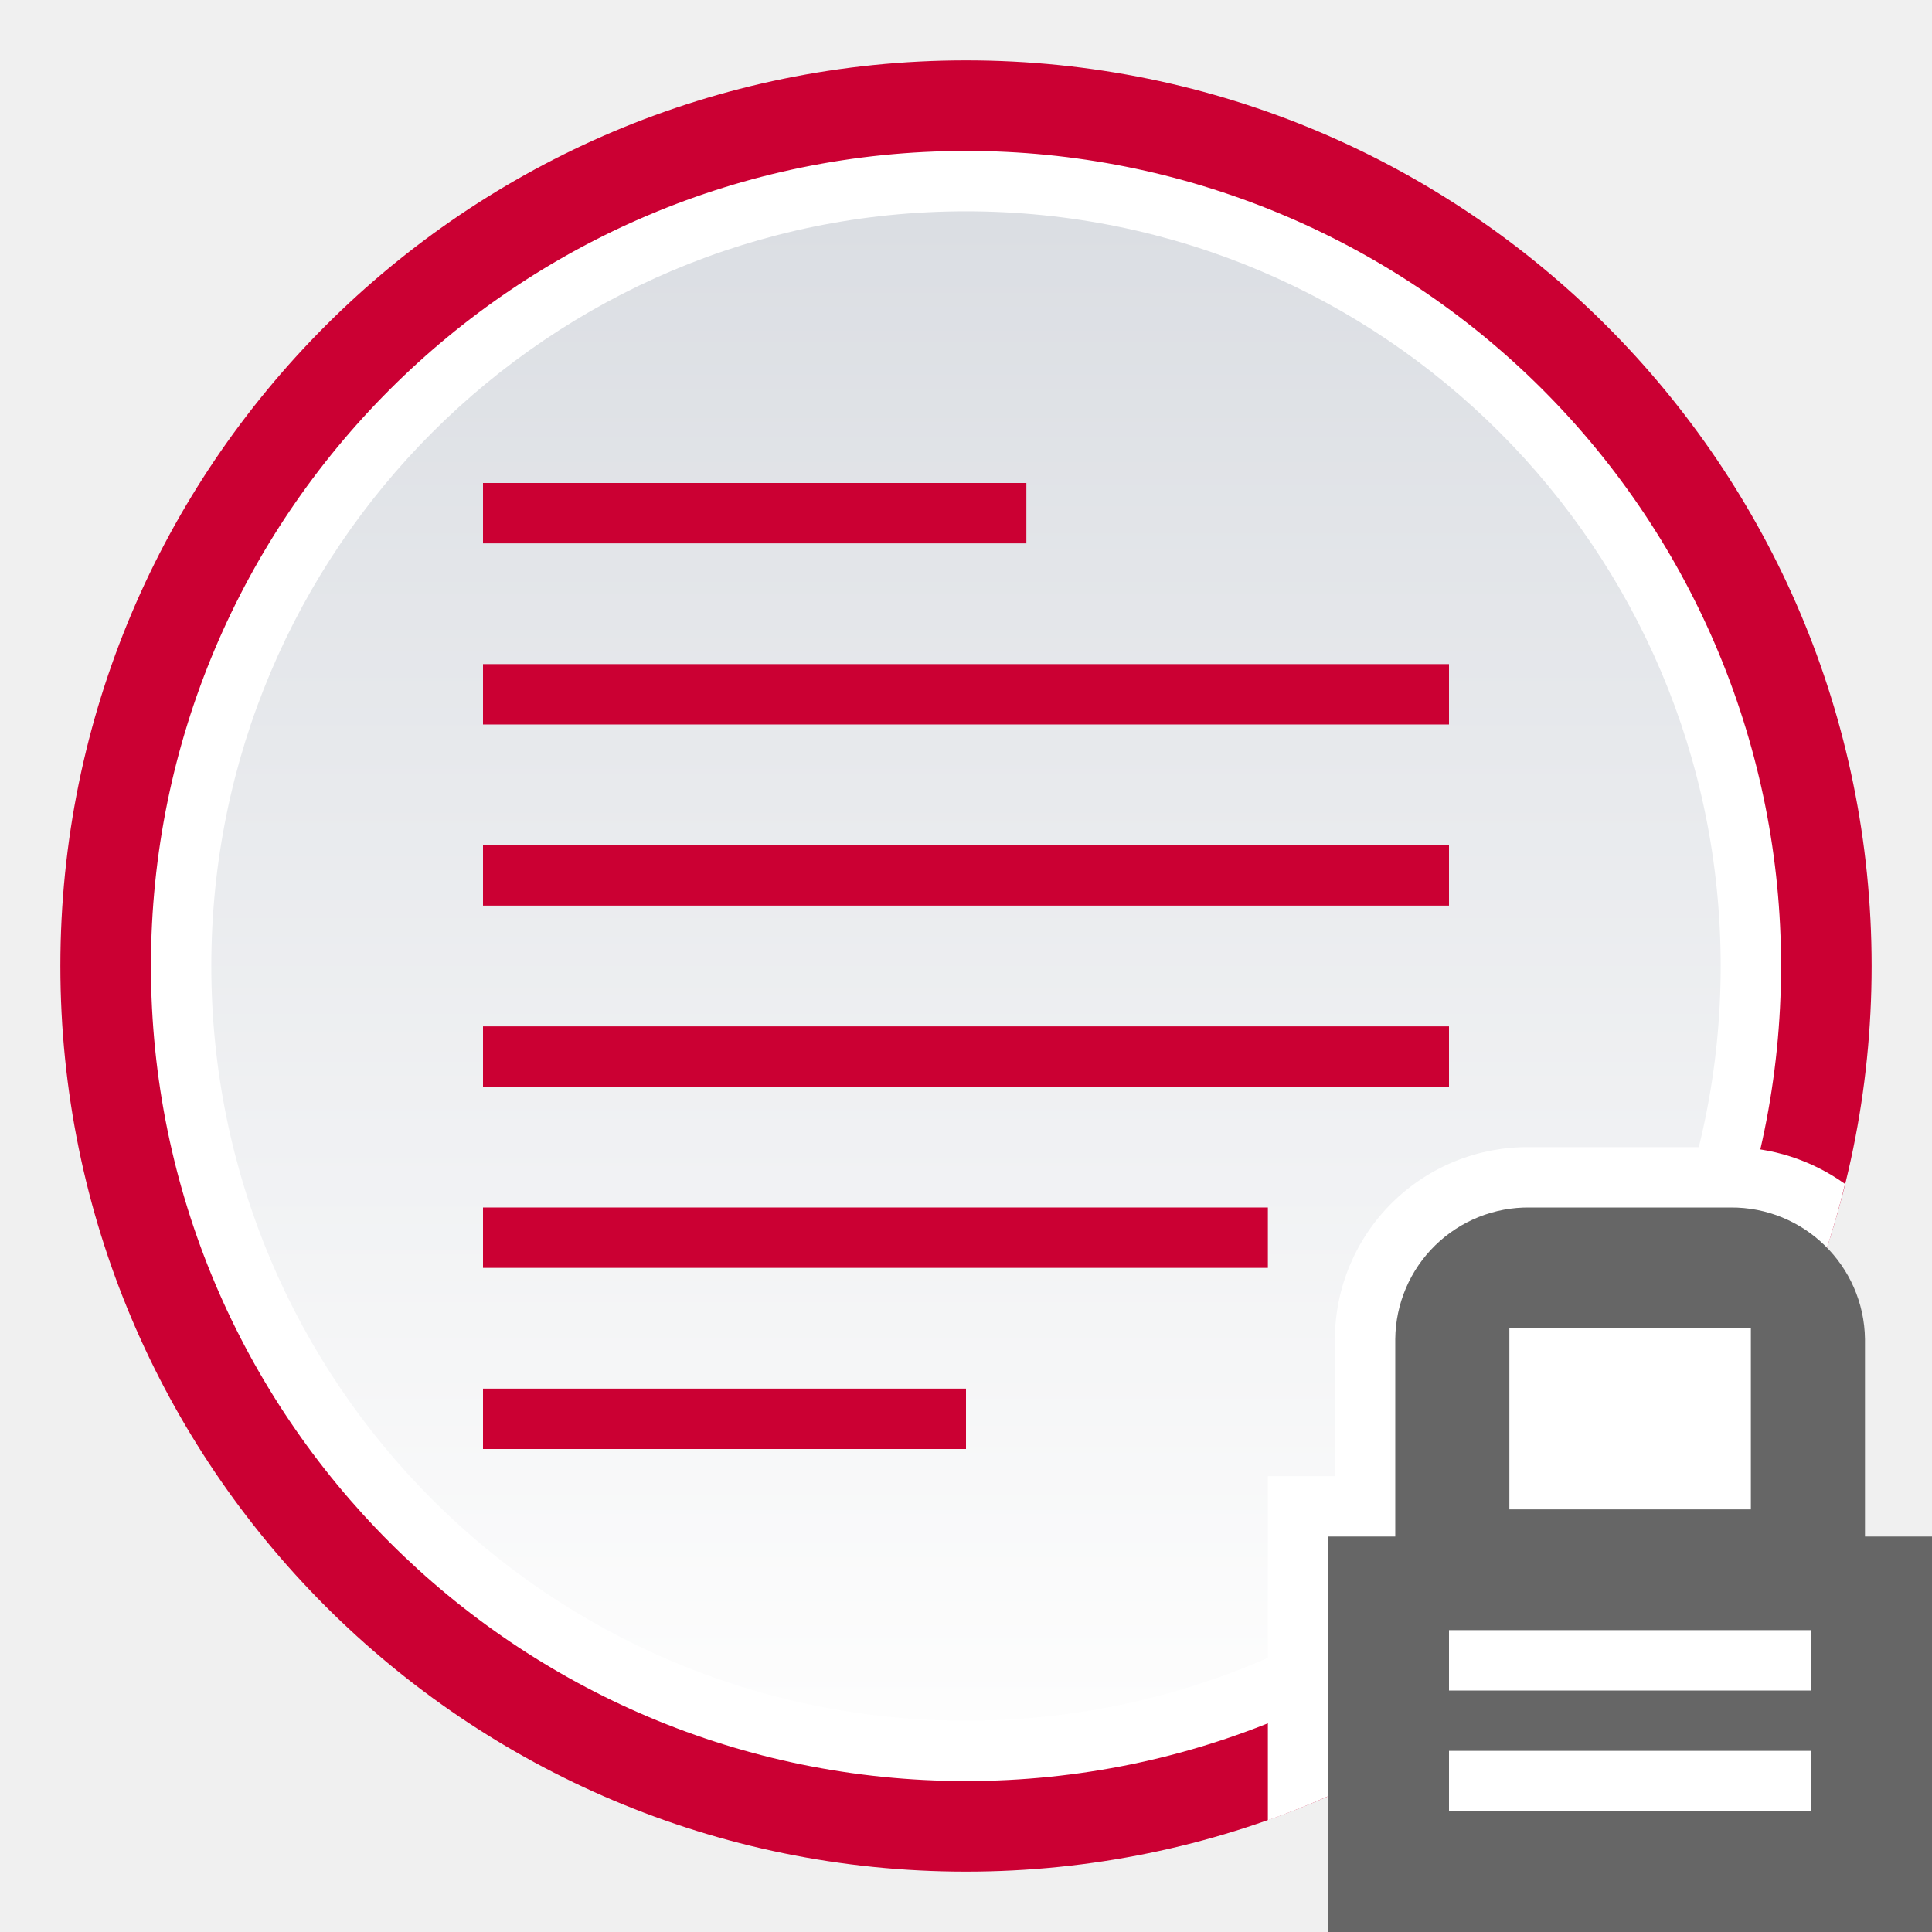
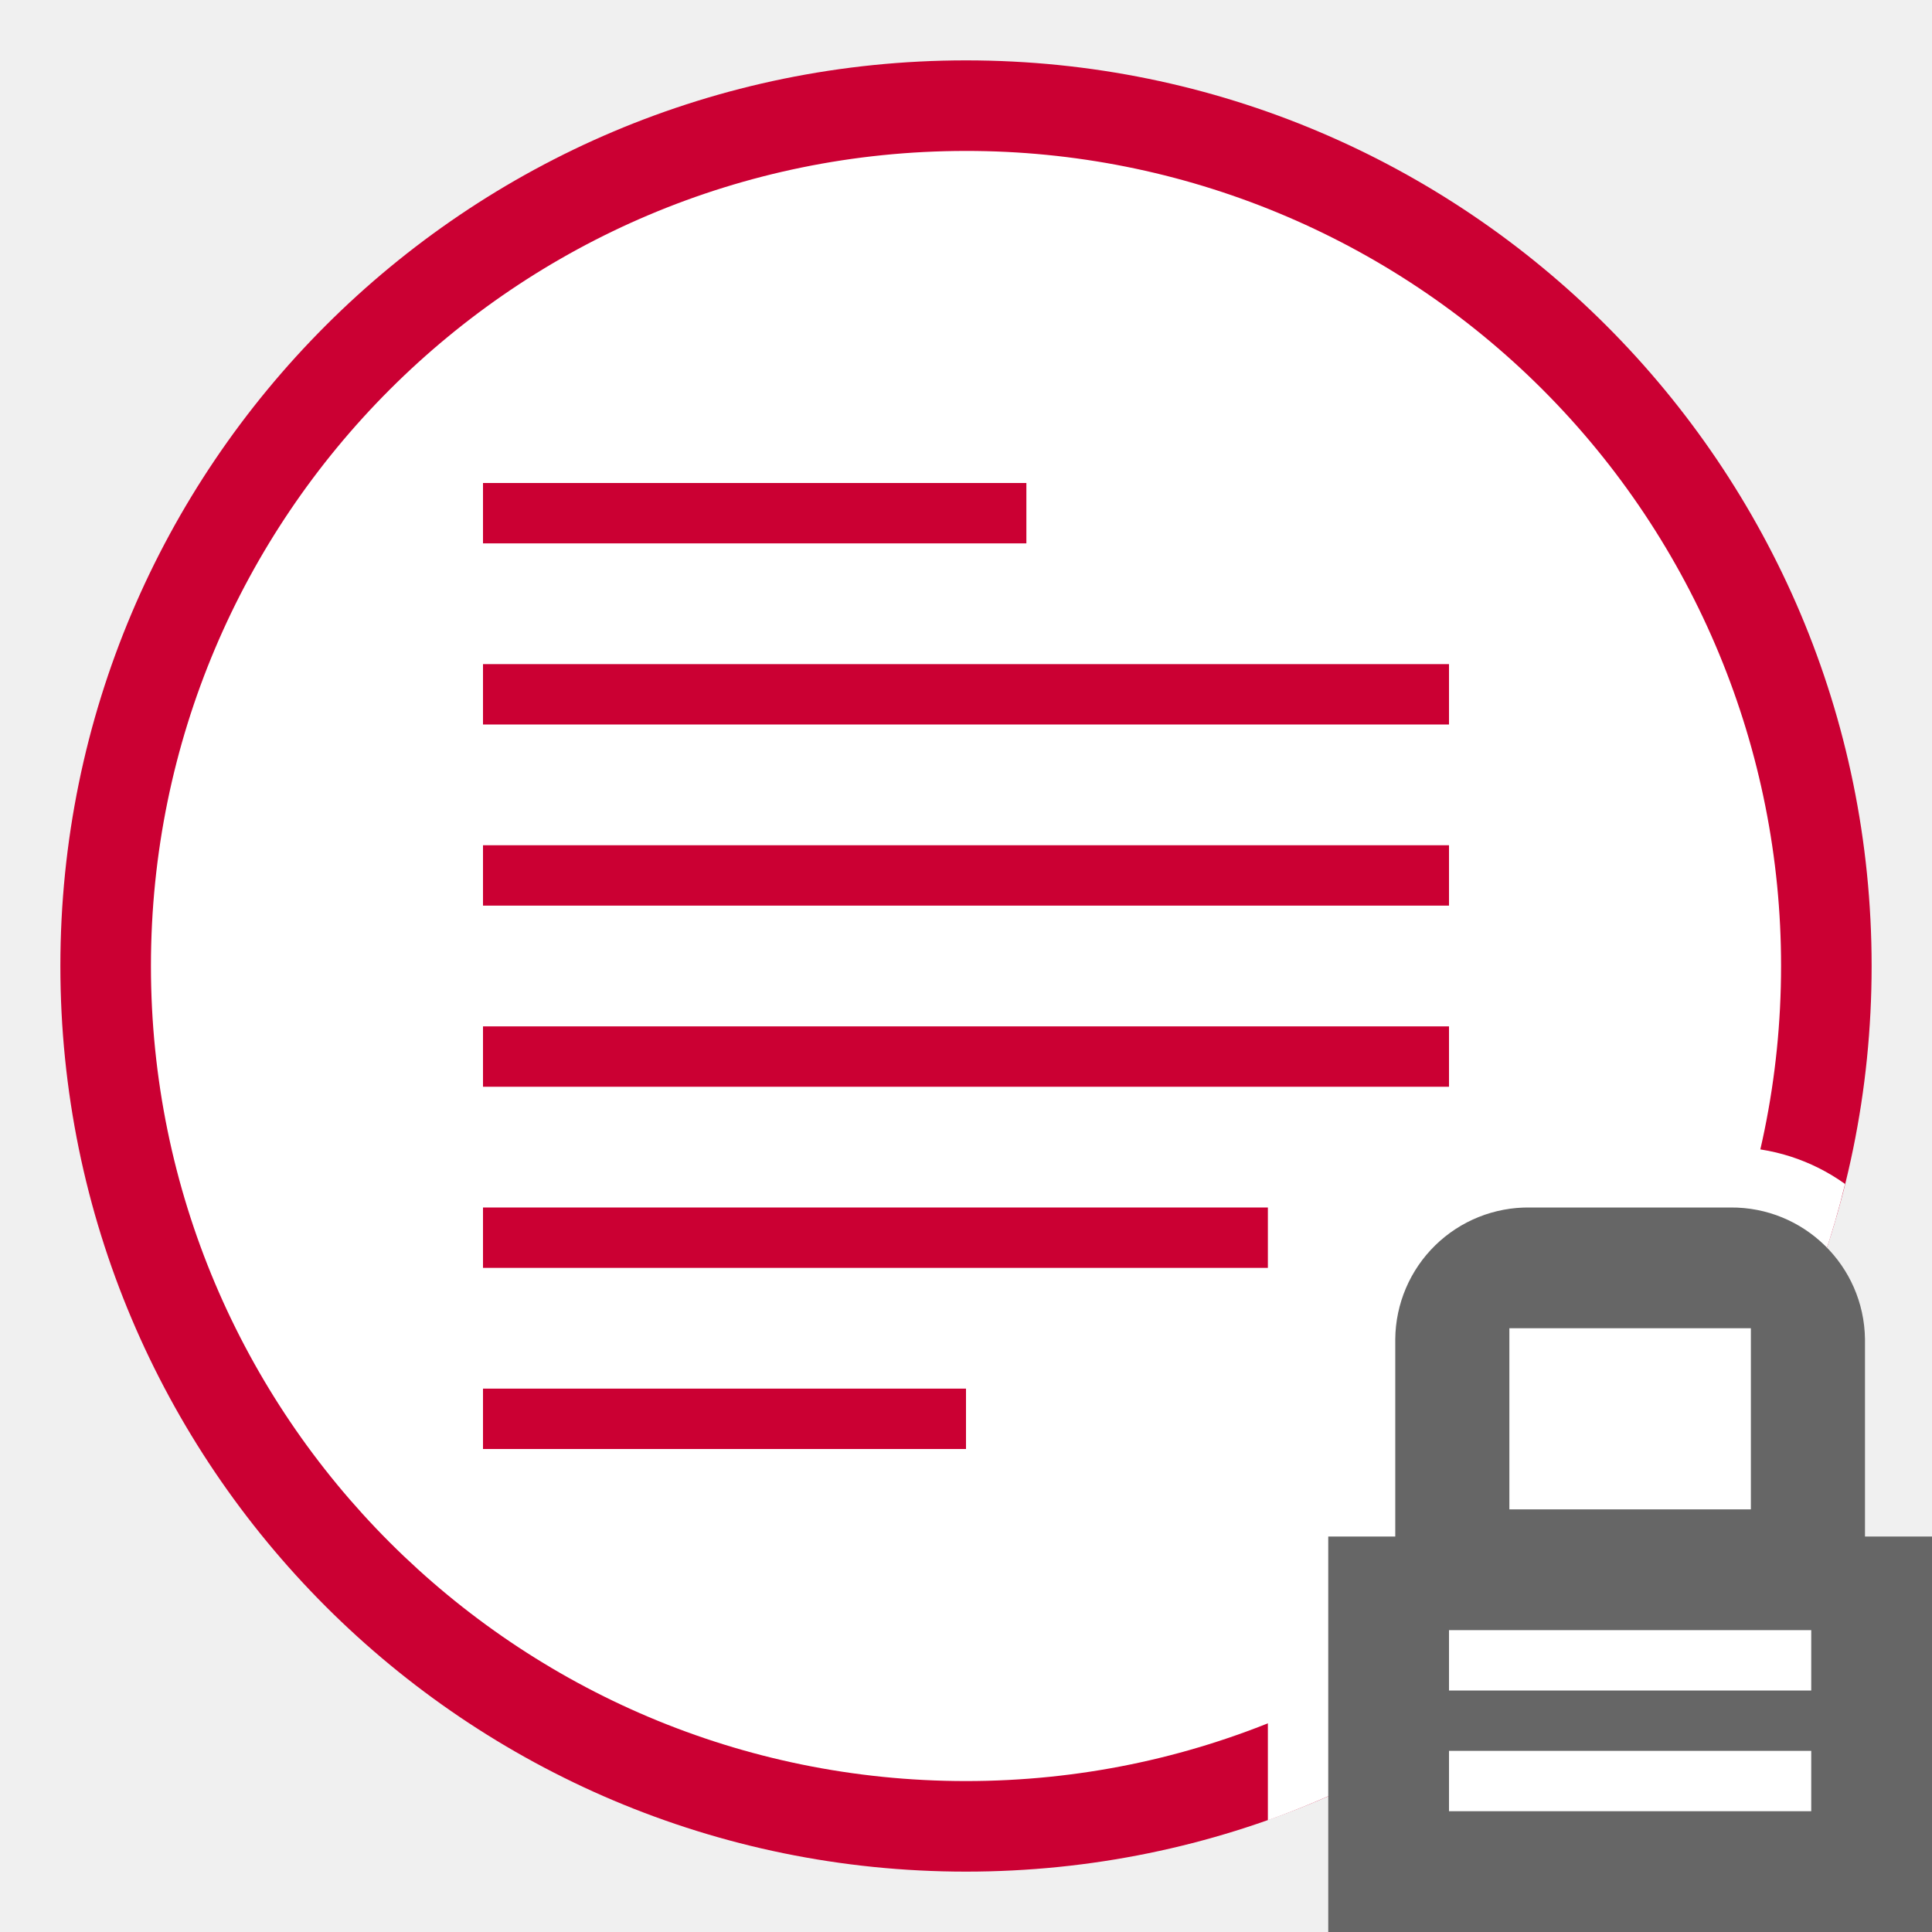
<svg xmlns="http://www.w3.org/2000/svg" width="32" height="32" viewBox="0 0 32 32">
  <defs>
    <style>.cls-1 {
        fill: none;
      }

      .cls-2, .cls-6 {
        fill: #cb0033;
      }

      .cls-3 {
        fill: #cb0033;
      }

      .cls-4 {
        fill: #fff;
      }

      .cls-5 {
-         fill: url(#Nepojmenovaný_přechod_23);
+         fill: #fff
      }

      .cls-6, .cls-7 {
        fill-rule: evenodd;
      }

      .cls-7 {
        fill: #666;
      }</style>
    <linearGradient id="Nepojmenovaný_přechod_23" x1="-29.34" x2="-29.34" y1="1.92" y2=".92" data-name="Nepojmenovaný přechod 23" gradientTransform="matrix(25 0 0 -25 749.5 51.5)" gradientUnits="userSpaceOnUse">
      <stop stop-color="#dbdee3" offset="0" />
      <stop stop-color="#fdfdfd" offset="1" />
    </linearGradient>
  </defs>
  <g id="Vrstva_2" data-name="Vrstva 2">
    <g id="Vrstva_1-2" data-name="Vrstva 1">
      <g id="unread">
        <g id="topic_unread_locked" data-name="topic unread locked">
          <path class="cls-1" d="M0,0H32V32H0Z" />
          <path class="cls-2" d="M31,16A15,15,0,1,1,16,1,15,15,0,0,1,31,16" />
          <path class="cls-3" d="M30,16A14,14,0,1,1,16,2,14,14,0,0,1,30,16" />
          <path class="cls-4" d="M29.5,16A13.5,13.5,0,1,1,16,2.5,13.49,13.49,0,0,1,29.5,16" />
          <path class="cls-5" d="M28.5,16A12.5,12.5,0,1,1,16,3.5,12.5,12.5,0,0,1,28.5,16" />
          <path class="cls-6" d="M17,9H8V8h9ZM8,12H24V11H8Zm16,3H8V14H24ZM8,18H24V17H8Zm13,3H8V20H21Zm-5,3H8V23h8Z" />
          <g id="lock-copy-22">
            <path class="cls-4" d="M21,30.15v-5.7h1.11V22.18A3.19,3.19,0,0,1,25.34,19h3.32a3.26,3.26,0,0,1,1.9.61A14,14,0,0,1,29.75,22H30v8H24V28.69a15.42,15.42,0,0,1-3,1.46Z" />
            <path class="cls-7" d="M30.89,22.18v3.27H32V32H22V25.45h1.11V22.18A2.2,2.2,0,0,1,25.34,20h3.32A2.21,2.21,0,0,1,30.89,22.18ZM25,22h4v3H25Zm-1,5v1h6V27Zm0,2v1h6V29Z" />
          </g>
        </g>
      </g>
    </g>
  </g>
</svg>
